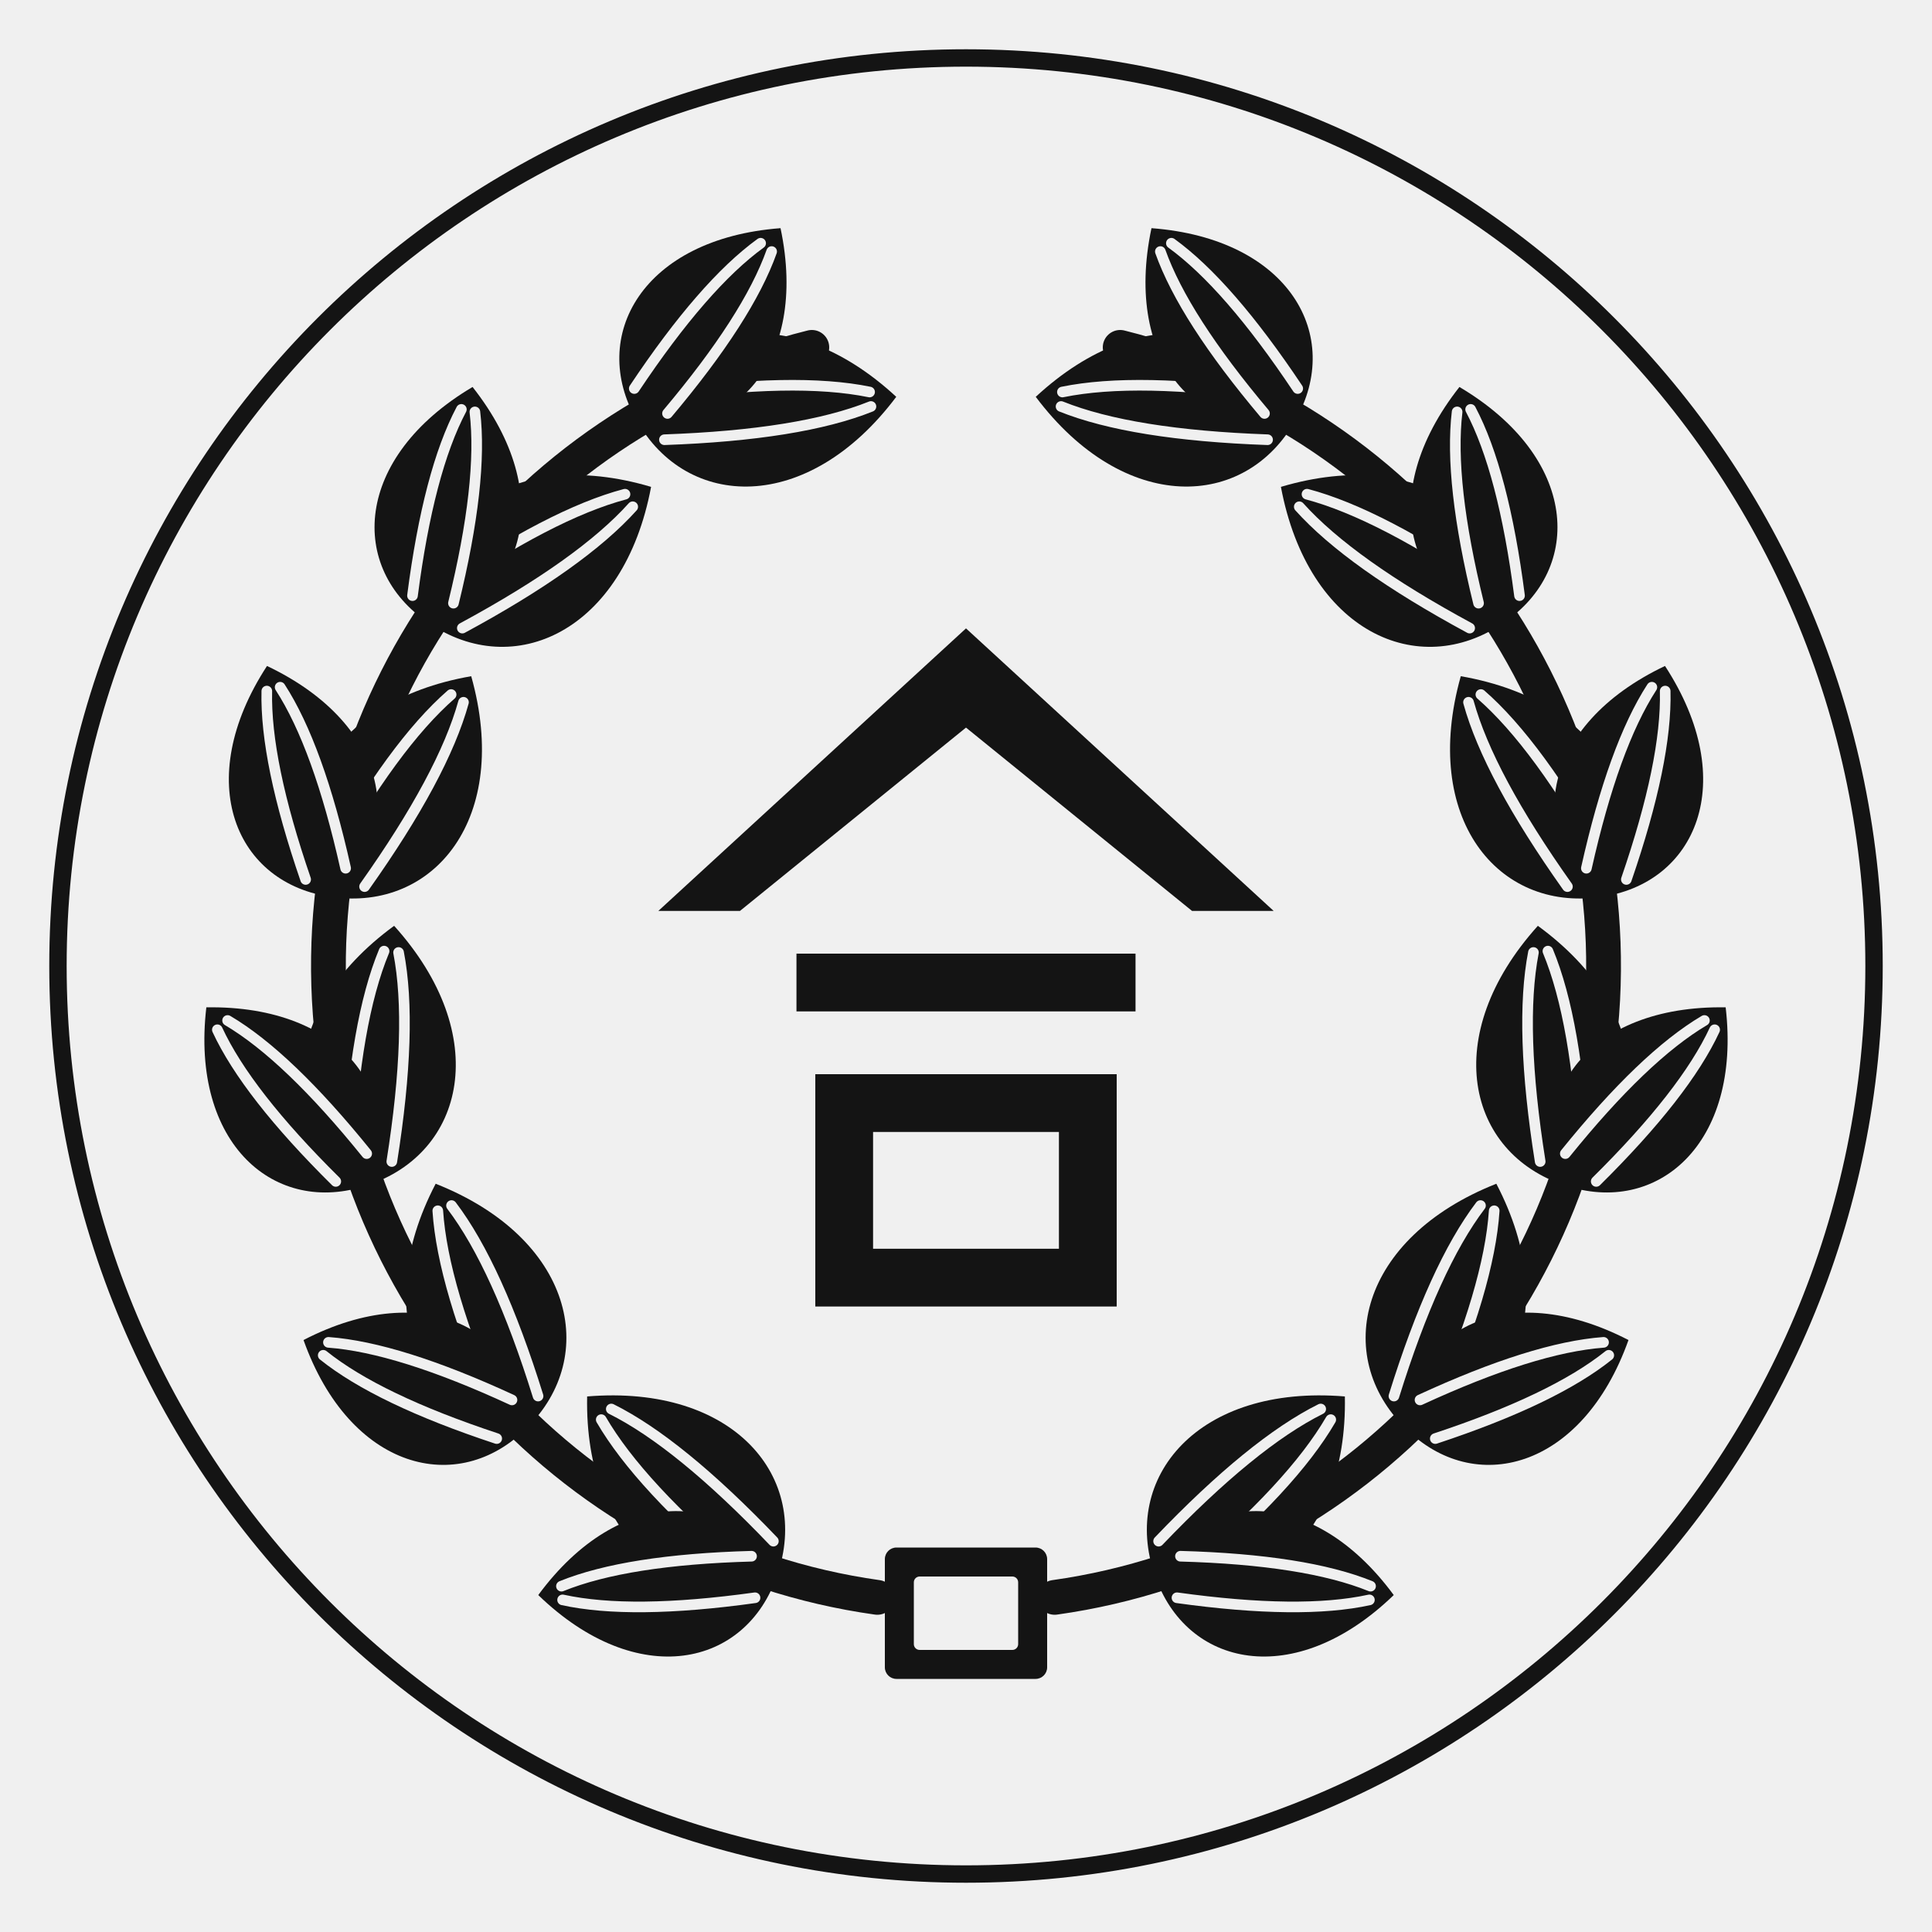
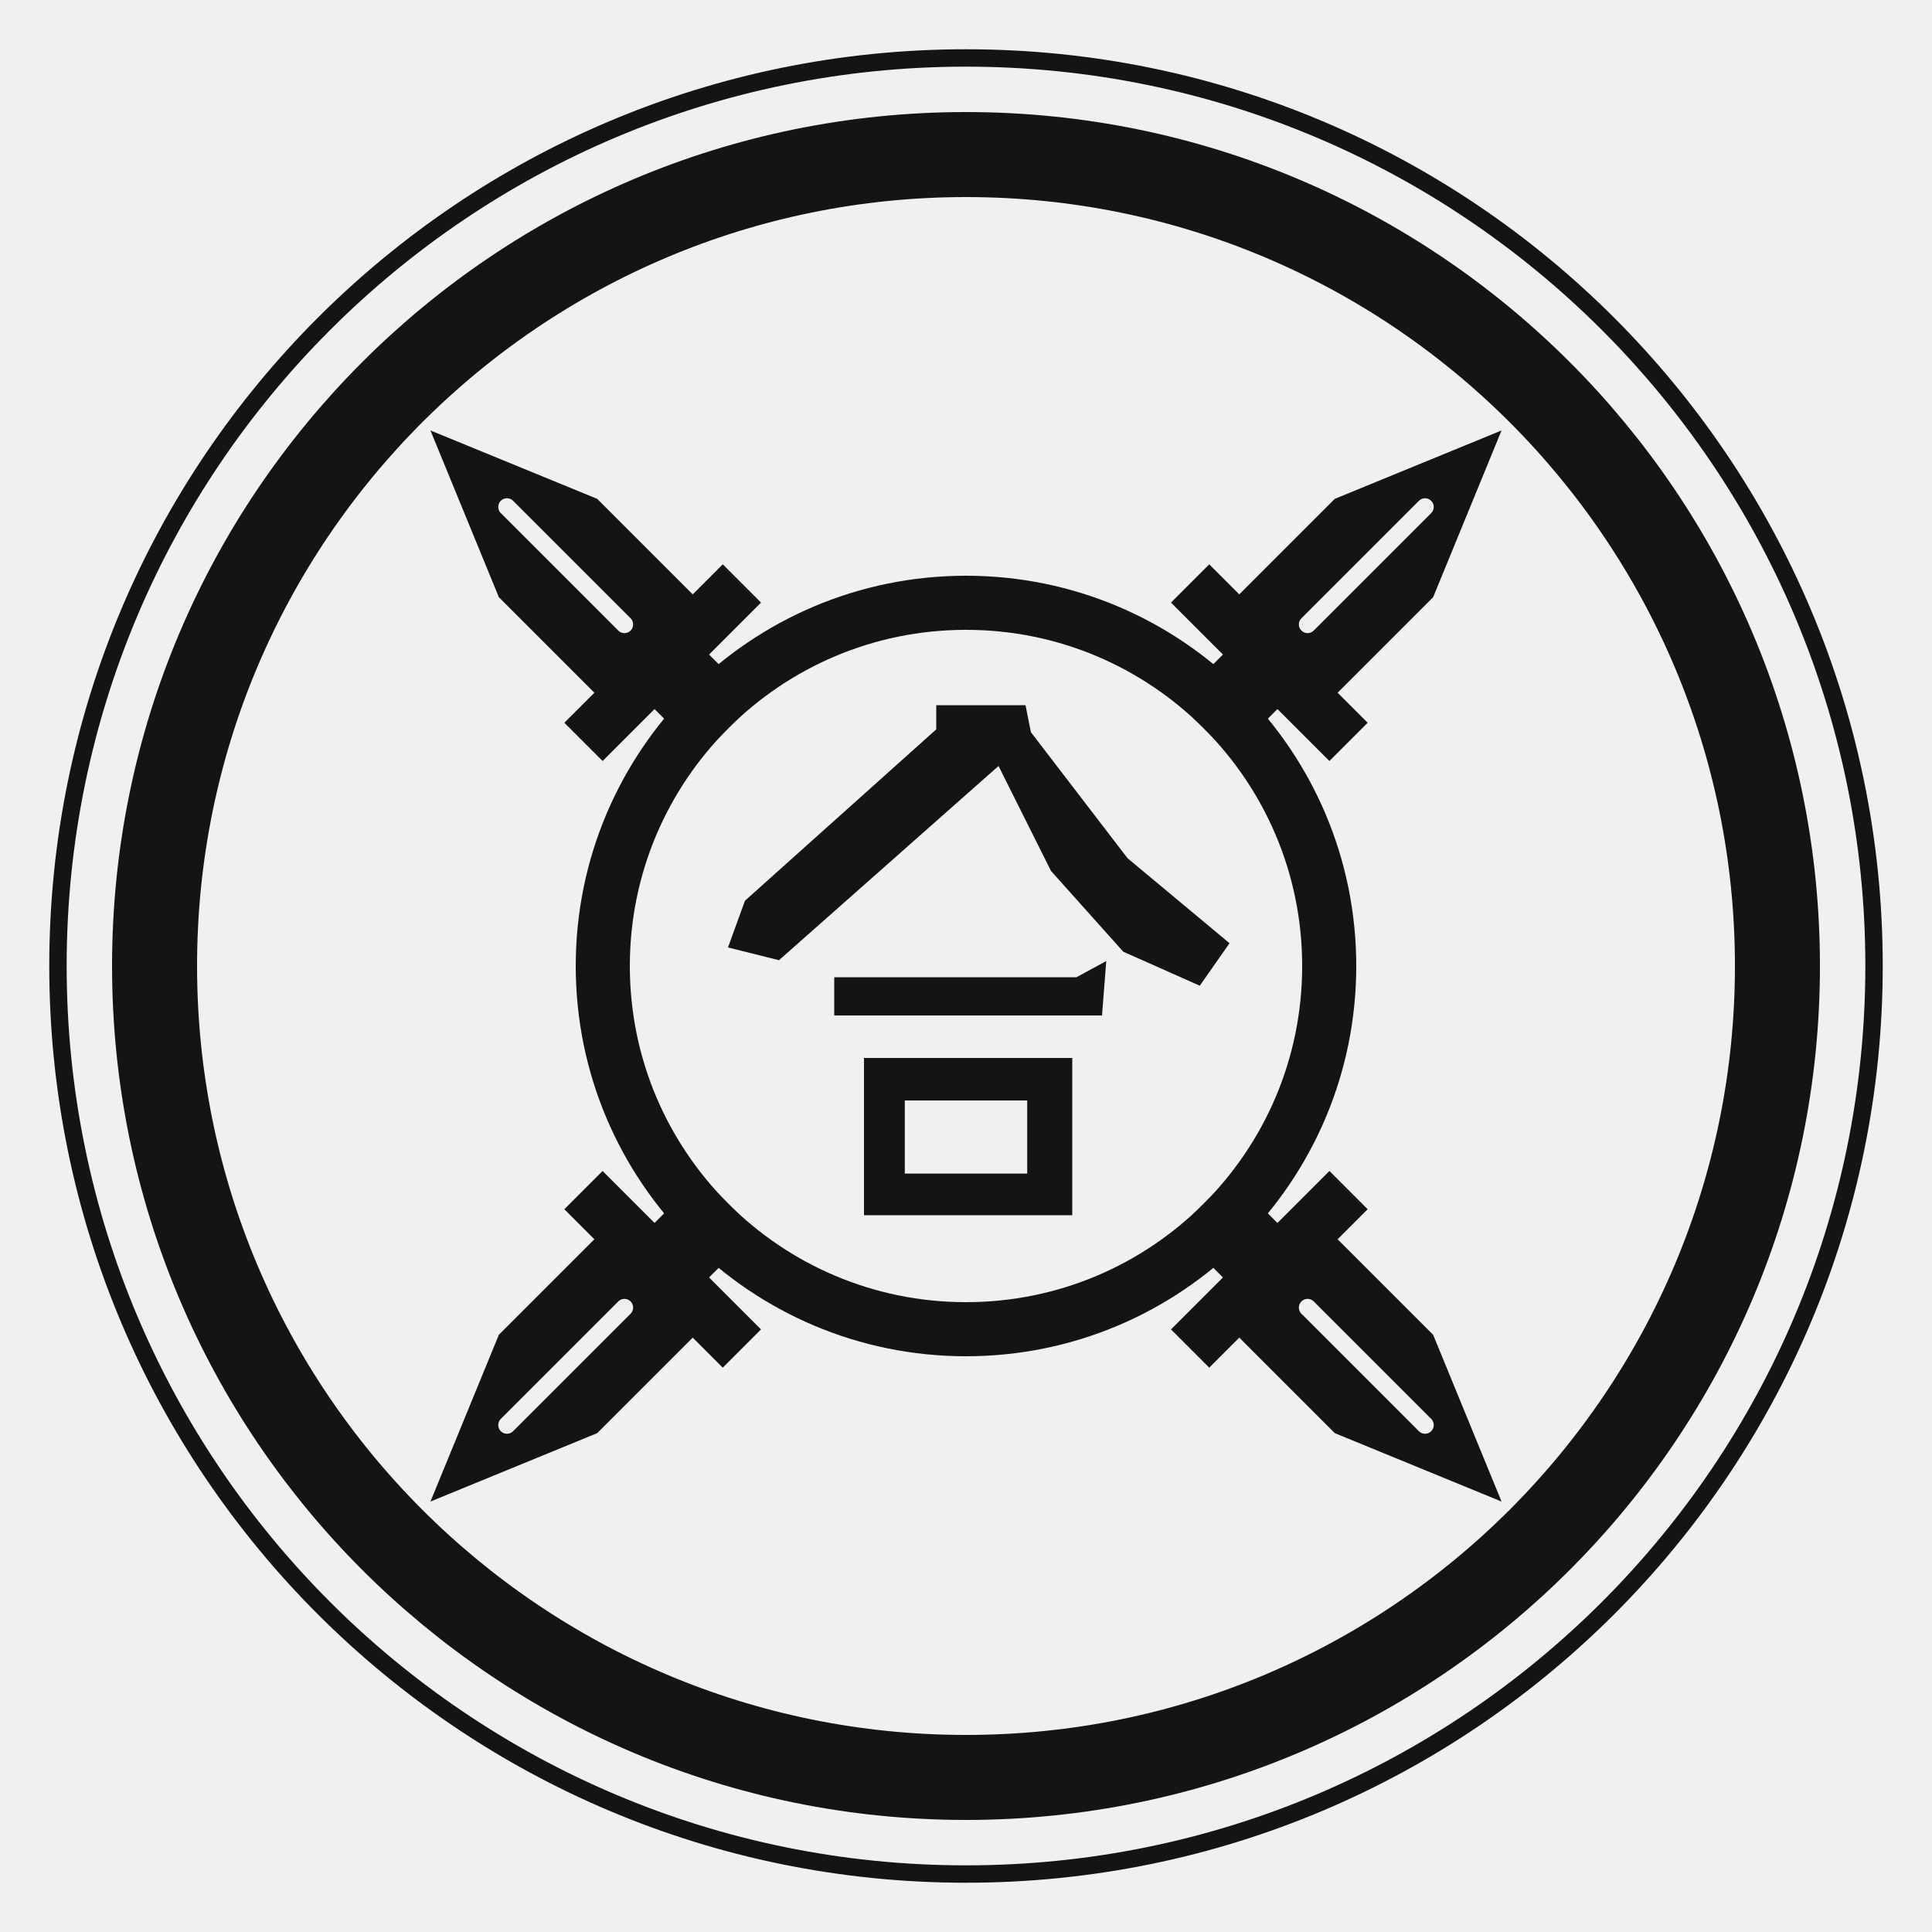
<svg xmlns="http://www.w3.org/2000/svg" viewBox="-50 -50 100 100" role="img" aria-label="Aikido West crest">
  <mask id="mcrest" maskUnits="userSpaceOnUse" x="-50" y="-50" width="100" height="100">
    <circle cx="0" cy="0" r="47" fill="none" stroke="#fff" stroke-width="0.9" />
-     <path d="M-4.59,32.68 A33,33 0 0 1 -7.98,-32.02" fill="none" stroke="#fff" stroke-width="1.8" stroke-linecap="round" />
-     <path d="M-9.77,31.52 C-8.02,26.49 -11.99,21.65 -19.61,22.28 C-19.76,29.91 -14.68,33.57 -9.77,31.52 Z" fill="#fff" />
-     <path d="M-11.53,31.42 Q-16.90,26.89 -18.88,23.48" fill="none" stroke="#000" stroke-width="0.55" stroke-linecap="round" />
-     <path d="M-9.97,29.77 Q-14.83,24.69 -18.36,22.93" fill="none" stroke="#000" stroke-width="0.55" stroke-linecap="round" />
-     <path d="M-9.77,31.52 C-12.15,27.09 -17.90,26.80 -22.14,32.56 C-17.00,37.53 -11.38,36.29 -9.77,31.52 Z" fill="#fff" />
-     <path d="M-10.92,32.70 Q-17.32,33.59 -20.88,32.81" fill="none" stroke="#000" stroke-width="0.55" stroke-linecap="round" />
-     <path d="M-11.10,30.55 Q-17.56,30.73 -20.94,32.10" fill="none" stroke="#000" stroke-width="0.55" stroke-linecap="round" />
-     <path d="M-22.74,23.92 C-18.94,20.18 -20.35,14.08 -27.45,11.27 C-30.98,18.04 -28.05,23.58 -22.74,23.92 Z" fill="#fff" />
-     <path d="M-24.27,23.05 Q-27.08,16.60 -27.34,12.67" fill="none" stroke="#000" stroke-width="0.55" stroke-linecap="round" />
-     <path d="M-22.15,22.26 Q-24.24,15.55 -26.63,12.40" fill="none" stroke="#000" stroke-width="0.55" stroke-linecap="round" />
-     <path d="M-22.74,23.92 C-22.90,18.89 -27.93,16.07 -34.29,19.36 C-31.89,26.09 -26.29,27.48 -22.74,23.92 Z" fill="#fff" />
-     <path d="M-24.29,24.46 Q-30.43,22.43 -33.27,20.15" fill="none" stroke="#000" stroke-width="0.55" stroke-linecap="round" />
-     <path d="M-23.50,22.46 Q-29.37,19.75 -33.00,19.48" fill="none" stroke="#000" stroke-width="0.55" stroke-linecap="round" />
-     <path d="M-30.99,11.35 C-25.93,9.69 -24.49,3.59 -29.60,-2.08 C-35.77,2.43 -35.60,8.69 -30.99,11.35 Z" fill="#fff" />
-     <path d="M-31.98,9.89 Q-31.63,2.87 -30.12,-0.77" fill="none" stroke="#000" stroke-width="0.55" stroke-linecap="round" />
-     <path d="M-29.72,10.12 Q-28.62,3.18 -29.37,-0.70" fill="none" stroke="#000" stroke-width="0.55" stroke-linecap="round" />
-     <path d="M-30.99,11.35 C-28.90,6.77 -32.16,2.02 -39.32,2.14 C-40.15,9.24 -35.75,12.96 -30.99,11.35 Z" fill="#fff" />
-     <path d="M-32.62,11.15 Q-37.22,6.60 -38.75,3.30" fill="none" stroke="#000" stroke-width="0.55" stroke-linecap="round" />
-     <path d="M-31.02,9.71 Q-35.09,4.67 -38.22,2.82" fill="none" stroke="#000" stroke-width="0.55" stroke-linecap="round" />
-     <path d="M-32.81,-3.57 C-27.54,-2.82 -23.54,-7.64 -25.61,-15.00 C-33.13,-13.69 -35.76,-8.00 -32.81,-3.57 Z" fill="#fff" />
-     <path d="M-33.05,-5.32 Q-29.62,-11.46 -26.65,-14.05" fill="none" stroke="#000" stroke-width="0.55" stroke-linecap="round" />
-     <path d="M-31.13,-4.11 Q-27.06,-9.85 -26.01,-13.65" fill="none" stroke="#000" stroke-width="0.55" stroke-linecap="round" />
-     <path d="M-32.81,-3.57 C-28.91,-6.75 -29.72,-12.46 -36.18,-15.53 C-40.09,-9.53 -37.79,-4.24 -32.81,-3.57 Z" fill="#fff" />
-     <path d="M-34.18,-4.48 Q-36.28,-10.59 -36.19,-14.23" fill="none" stroke="#000" stroke-width="0.55" stroke-linecap="round" />
-     <path d="M-32.11,-5.06 Q-33.52,-11.37 -35.50,-14.43" fill="none" stroke="#000" stroke-width="0.55" stroke-linecap="round" />
-     <path d="M-27.82,-17.76 C-23.43,-14.74 -17.71,-17.29 -16.30,-24.80 C-23.62,-26.97 -28.50,-23.04 -27.82,-17.76 Z" fill="#fff" />
-     <path d="M-27.26,-19.43 Q-21.46,-23.41 -17.65,-24.42" fill="none" stroke="#000" stroke-width="0.55" stroke-linecap="round" />
-     <path d="M-26.07,-17.49 Q-19.89,-20.83 -17.25,-23.77" fill="none" stroke="#000" stroke-width="0.55" stroke-linecap="round" />
-     <path d="M-27.82,-17.76 C-22.91,-18.88 -21.11,-24.35 -25.54,-29.97 C-31.70,-26.32 -31.99,-20.57 -27.82,-17.76 Z" fill="#fff" />
-     <path d="M-28.65,-19.17 Q-27.82,-25.59 -26.12,-28.81" fill="none" stroke="#000" stroke-width="0.55" stroke-linecap="round" />
-     <path d="M-26.53,-18.78 Q-24.99,-25.06 -25.42,-28.68" fill="none" stroke="#000" stroke-width="0.55" stroke-linecap="round" />
-     <path d="M-17.05,-28.25 C-14.46,-23.61 -8.20,-23.35 -3.61,-29.46 C-9.21,-34.65 -15.32,-33.29 -17.05,-28.25 Z" fill="#fff" />
-     <path d="M-15.81,-29.50 Q-8.85,-30.50 -4.99,-29.71" fill="none" stroke="#000" stroke-width="0.55" stroke-linecap="round" />
-     <path d="M-15.61,-27.24 Q-8.58,-27.49 -4.92,-28.96" fill="none" stroke="#000" stroke-width="0.55" stroke-linecap="round" />
-     <path d="M-17.05,-28.25 C-12.16,-27.08 -8.12,-31.19 -9.60,-38.19 C-16.73,-37.65 -19.55,-32.62 -17.05,-28.25 Z" fill="#fff" />
-     <path d="M-17.17,-29.89 Q-13.58,-35.27 -10.63,-37.41" fill="none" stroke="#000" stroke-width="0.55" stroke-linecap="round" />
-     <path d="M-15.45,-28.60 Q-11.28,-33.55 -10.06,-36.98" fill="none" stroke="#000" stroke-width="0.55" stroke-linecap="round" />
-     <path d="M4.59,32.68 A33,33 0 0 0 7.98,-32.02" fill="none" stroke="#fff" stroke-width="1.8" stroke-linecap="round" />
-     <path d="M9.77,31.52 C14.68,33.57 19.76,29.91 19.61,22.28 C11.99,21.65 8.02,26.49 9.77,31.52 Z" fill="#fff" />
-     <path d="M9.97,29.77 Q14.83,24.69 18.36,22.93" fill="none" stroke="#000" stroke-width="0.55" stroke-linecap="round" />
-     <path d="M11.53,31.42 Q16.90,26.89 18.88,23.48" fill="none" stroke="#000" stroke-width="0.55" stroke-linecap="round" />
-     <path d="M9.77,31.52 C11.38,36.29 17.00,37.53 22.14,32.56 C17.90,26.80 12.15,27.09 9.77,31.52 Z" fill="#fff" />
-     <path d="M11.10,30.55 Q17.56,30.73 20.94,32.10" fill="none" stroke="#000" stroke-width="0.55" stroke-linecap="round" />
-     <path d="M10.92,32.70 Q17.32,33.59 20.88,32.81" fill="none" stroke="#000" stroke-width="0.55" stroke-linecap="round" />
-     <path d="M22.74,23.92 C28.05,23.58 30.98,18.04 27.45,11.27 C20.35,14.08 18.94,20.18 22.74,23.92 Z" fill="#fff" />
-     <path d="M22.15,22.26 Q24.24,15.55 26.63,12.40" fill="none" stroke="#000" stroke-width="0.55" stroke-linecap="round" />
-     <path d="M24.27,23.05 Q27.08,16.60 27.34,12.67" fill="none" stroke="#000" stroke-width="0.55" stroke-linecap="round" />
-     <path d="M22.74,23.92 C26.29,27.48 31.89,26.09 34.29,19.36 C27.93,16.07 22.90,18.89 22.74,23.92 Z" fill="#fff" />
-     <path d="M23.50,22.46 Q29.37,19.75 33.00,19.48" fill="none" stroke="#000" stroke-width="0.55" stroke-linecap="round" />
-     <path d="M24.29,24.46 Q30.43,22.43 33.27,20.15" fill="none" stroke="#000" stroke-width="0.55" stroke-linecap="round" />
-     <path d="M30.99,11.35 C35.60,8.69 35.77,2.43 29.60,-2.08 C24.49,3.59 25.93,9.69 30.99,11.35 Z" fill="#fff" />
-     <path d="M29.72,10.12 Q28.62,3.18 29.37,-0.70" fill="none" stroke="#000" stroke-width="0.55" stroke-linecap="round" />
-     <path d="M31.98,9.89 Q31.63,2.87 30.12,-0.77" fill="none" stroke="#000" stroke-width="0.55" stroke-linecap="round" />
-     <path d="M30.99,11.35 C35.75,12.96 40.15,9.24 39.32,2.14 C32.16,2.02 28.90,6.77 30.99,11.35 Z" fill="#fff" />
-     <path d="M31.02,9.71 Q35.09,4.67 38.22,2.82" fill="none" stroke="#000" stroke-width="0.55" stroke-linecap="round" />
-     <path d="M32.62,11.15 Q37.22,6.60 38.75,3.30" fill="none" stroke="#000" stroke-width="0.55" stroke-linecap="round" />
-     <path d="M32.81,-3.57 C35.76,-8.00 33.13,-13.69 25.61,-15.00 C23.54,-7.64 27.54,-2.82 32.81,-3.57 Z" fill="#fff" />
-     <path d="M31.13,-4.11 Q27.06,-9.85 26.01,-13.65" fill="none" stroke="#000" stroke-width="0.55" stroke-linecap="round" />
-     <path d="M33.05,-5.32 Q29.62,-11.46 26.65,-14.05" fill="none" stroke="#000" stroke-width="0.55" stroke-linecap="round" />
-     <path d="M32.81,-3.57 C37.79,-4.24 40.09,-9.53 36.18,-15.53 C29.72,-12.46 28.91,-6.75 32.81,-3.57 Z" fill="#fff" />
-     <path d="M32.11,-5.06 Q33.52,-11.37 35.50,-14.43" fill="none" stroke="#000" stroke-width="0.55" stroke-linecap="round" />
-     <path d="M34.18,-4.48 Q36.28,-10.59 36.19,-14.23" fill="none" stroke="#000" stroke-width="0.55" stroke-linecap="round" />
-     <path d="M27.82,-17.76 C28.50,-23.04 23.62,-26.97 16.30,-24.80 C17.71,-17.29 23.43,-14.74 27.82,-17.76 Z" fill="#fff" />
-     <path d="M26.07,-17.49 Q19.89,-20.83 17.25,-23.77" fill="none" stroke="#000" stroke-width="0.55" stroke-linecap="round" />
-     <path d="M27.26,-19.43 Q21.46,-23.41 17.65,-24.42" fill="none" stroke="#000" stroke-width="0.55" stroke-linecap="round" />
-     <path d="M27.82,-17.76 C31.99,-20.57 31.70,-26.32 25.54,-29.97 C21.11,-24.35 22.91,-18.88 27.82,-17.76 Z" fill="#fff" />
-     <path d="M26.53,-18.78 Q24.99,-25.06 25.42,-28.68" fill="none" stroke="#000" stroke-width="0.55" stroke-linecap="round" />
-     <path d="M28.65,-19.17 Q27.82,-25.59 26.12,-28.81" fill="none" stroke="#000" stroke-width="0.55" stroke-linecap="round" />
-     <path d="M17.05,-28.25 C15.32,-33.29 9.21,-34.65 3.61,-29.46 C8.20,-23.35 14.46,-23.61 17.05,-28.25 Z" fill="#fff" />
-     <path d="M15.61,-27.24 Q8.58,-27.49 4.92,-28.96" fill="none" stroke="#000" stroke-width="0.55" stroke-linecap="round" />
-     <path d="M15.81,-29.50 Q8.85,-30.50 4.99,-29.71" fill="none" stroke="#000" stroke-width="0.55" stroke-linecap="round" />
-     <path d="M17.05,-28.25 C19.55,-32.62 16.73,-37.65 9.60,-38.19 C8.12,-31.19 12.16,-27.08 17.05,-28.25 Z" fill="#fff" />
-     <path d="M15.45,-28.60 Q11.28,-33.55 10.06,-36.98" fill="none" stroke="#000" stroke-width="0.55" stroke-linecap="round" />
-     <path d="M17.17,-29.89 Q13.58,-35.27 10.63,-37.41" fill="none" stroke="#000" stroke-width="0.55" stroke-linecap="round" />
-     <rect x="-4.2" y="30.10" width="8.4" height="6.8" rx="0.6" fill="#fff" />
-     <rect x="-2.7" y="31.60" width="5.4" height="3.8" rx="0.3" fill="#000" />
-     <g fill="#fff" transform="translate(0,0.4) scale(0.65)">
-       <path d="M0,-27.5 L-24.5,-5 L-18,-5 L0,-19.6 L18,-5 L24.5,-5 Z" />
-       <rect x="-13.5" y="-1.6" width="27" height="4.6" />
-       <path d="M-12,8 H12 V26.5 H-12 Z M-7.4,12.6 V21.9 H7.4 V12.6 Z" fill-rule="evenodd" />
+     <circle cx="0" cy="0" r="42" fill="none" stroke="#fff" stroke-width="4.4" />
+     <circle cx="0" cy="0" r="18.8" fill="none" stroke="#fff" stroke-width="2.8" />
+     <g fill="#fff" transform="translate(0,0.8) scale(0.44)">
+       <path d="M-2.00,-31.00 L5.00,-31.00 L4.00,-25.50 L-22.00,-2.50 L-28.00,-4.00 L-26.00,-9.50 Z" fill="#fff" />
+       <path d="M3.00,-27.00 L7.50,-29.50 L19.00,-14.50 L31.00,-4.50 L27.50,0.50 L18.50,-3.50 L10.00,-13.00 Z" fill="#fff" />
+       <path d="M-3.50,-32.50 L7.00,-32.50 L8.00,-27.50 L0.50,-26.00 L-3.50,-28.50 Z" fill="#fff" />
+       <path d="M-15.50,-0.50 L13.00,-0.50 L16.50,-2.40 L16.00,4.00 L-15.50,4.00 Z" fill="#fff" />
+       <path d="M-12,9 H12.5 V27.5 H-12 Z M-7.2,14 V22.6 H7.2 V14 Z" fill-rule="evenodd" />
    </g>
+     <path d="M19.09,14.00 L24.18,19.09 L27.72,27.72 L19.09,24.18 L14.00,19.09 Z" fill="#fff" />
+     <path d="M18.81,10.61 L20.79,12.59 L12.59,20.79 L10.61,18.81 Z" fill="#fff" />
+     <path d="M13.72,10.89 L16.26,13.44 L13.44,16.26 L10.89,13.72 Z" fill="#fff" />
+     <path d="M17.68,17.68 L23.76,23.76" stroke="#000" stroke-width="0.9" stroke-linecap="round" />
+     <path d="M-14.00,19.09 L-19.09,24.18 L-27.72,27.72 L-24.18,19.09 L-19.09,14.00 Z" fill="#fff" />
+     <path d="M-10.61,18.81 L-12.59,20.79 L-20.79,12.59 L-18.81,10.61 Z" fill="#fff" />
+     <path d="M-10.89,13.72 L-13.44,16.26 L-16.26,13.44 L-13.72,10.89 Z" fill="#fff" />
+     <path d="M-17.68,17.68 L-23.76,23.76" stroke="#000" stroke-width="0.9" stroke-linecap="round" />
+     <path d="M-19.09,-14.00 L-24.18,-19.09 L-27.72,-27.72 L-19.09,-24.18 L-14.00,-19.09 Z" fill="#fff" />
+     <path d="M-18.81,-10.61 L-20.79,-12.59 L-12.59,-20.79 L-10.61,-18.81 Z" fill="#fff" />
+     <path d="M-13.72,-10.89 L-16.26,-13.44 L-13.44,-16.26 L-10.89,-13.72 Z" fill="#fff" />
+     <path d="M-17.68,-17.68 L-23.76,-23.76" stroke="#000" stroke-width="0.9" stroke-linecap="round" />
+     <path d="M14.00,-19.09 L19.09,-24.18 L27.72,-27.72 L24.18,-19.09 L19.09,-14.00 Z" fill="#fff" />
+     <path d="M10.61,-18.81 L12.59,-20.79 L20.79,-12.59 L18.81,-10.61 Z" fill="#fff" />
+     <path d="M10.89,-13.72 L13.44,-16.26 L16.26,-13.44 L13.72,-10.89 Z" fill="#fff" />
+     <path d="M17.68,-17.68 L23.76,-23.76" stroke="#000" stroke-width="0.9" stroke-linecap="round" />
  </mask>
  <rect x="-50" y="-50" width="100" height="100" fill="#141414" mask="url(#mcrest)" />
</svg>
